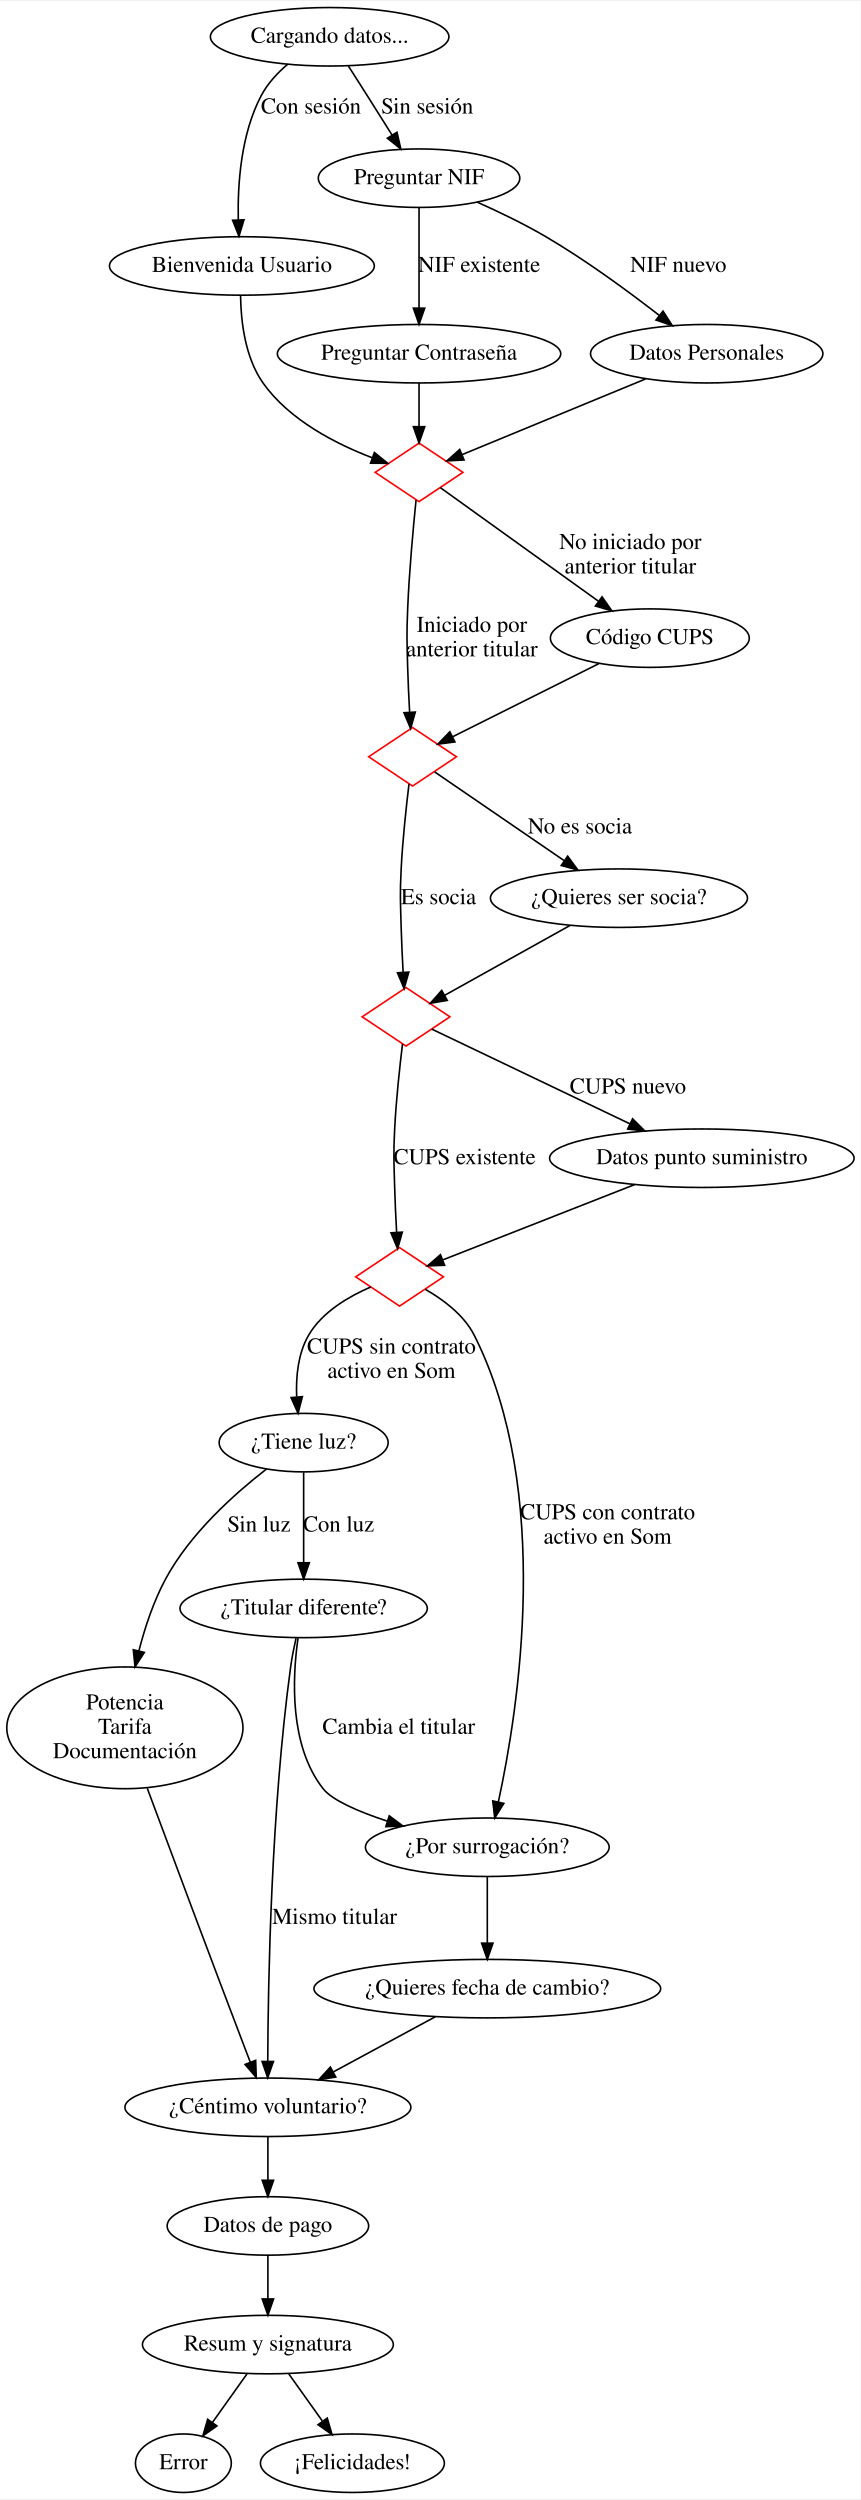
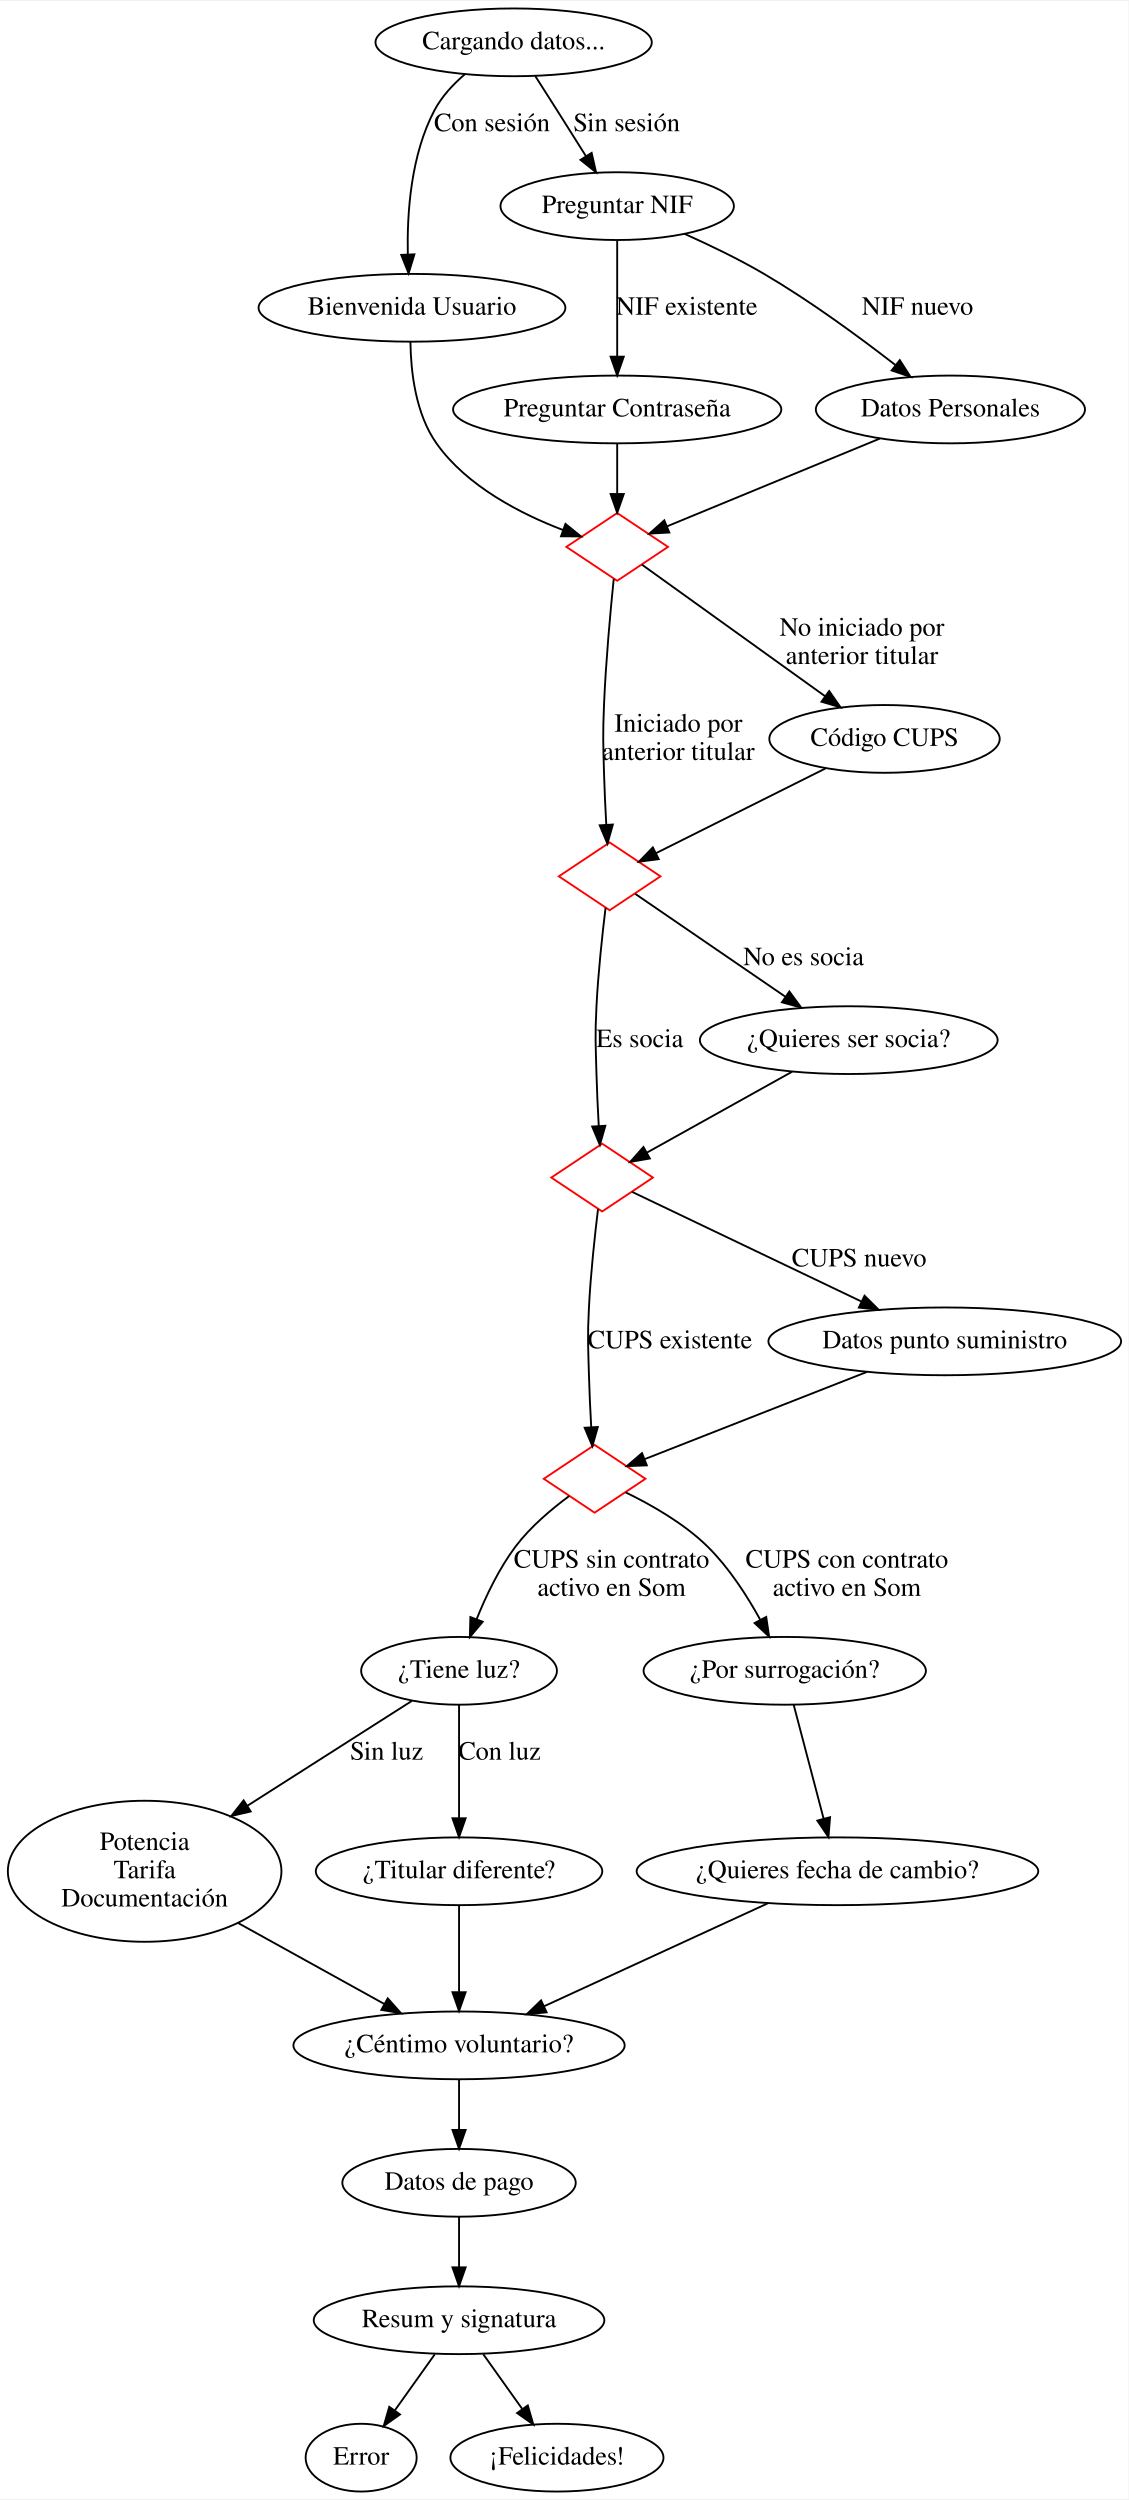
- <svg xmlns="http://www.w3.org/2000/svg" width="529pt" height="1537pt" viewBox="0.00 0.00 529.42 1536.95">
-   <g id="graph0" class="graph" transform="scale(1 1) rotate(0) translate(4 1532.953)">
-     <polygon fill="#ffffff" stroke="transparent" points="-4,4 -4,-1532.953 525.424,-1532.953 525.424,4 -4,4" />
+ <svg xmlns="http://www.w3.org/2000/svg" width="599pt" height="1327pt" viewBox="0.00 0.00 599.42 1326.95">
+   <g id="graph0" class="graph" transform="scale(1 1) rotate(0) translate(4 1322.953)">
+     <polygon fill="#ffffff" stroke="transparent" points="-4,4 -4,-1322.953 595.424,-1322.953 595.424,4 -4,4" />
    <g id="node1" class="node">
-       <polygon fill="none" stroke="#ff0000" points="253.832,-1260.953 226.832,-1242.953 253.832,-1224.953 280.832,-1242.953 253.832,-1260.953" />
+       <polygon fill="none" stroke="#ff0000" points="323.832,-1050.953 296.832,-1032.953 323.832,-1014.953 350.832,-1032.953 323.832,-1050.953" />
    </g>
    <g id="node2" class="node">
-       <polygon fill="none" stroke="#ff0000" points="249.832,-1085.953 222.832,-1067.953 249.832,-1049.953 276.832,-1067.953 249.832,-1085.953" />
+       <polygon fill="none" stroke="#ff0000" points="319.832,-875.953 292.832,-857.953 319.832,-839.953 346.832,-857.953 319.832,-875.953" />
    </g>
    <g id="startedByOldHolder" class="edge">
-       <path fill="none" stroke="#000000" d="M251.995,-1225.926C250.265,-1208.974 247.799,-1182.201 246.832,-1158.953 246.167,-1142.967 246.396,-1138.947 246.832,-1122.953 247.077,-1113.983 247.545,-1104.198 248.04,-1095.402" />
-       <polygon fill="#000000" stroke="#000000" points="251.542,-1095.474 248.644,-1085.283 244.554,-1095.057 251.542,-1095.474" />
-       <text text-anchor="middle" x="286.332" y="-1144.753" font-family="Times,serif" font-size="14.00" fill="#000000">Iniciado por</text>
-       <text text-anchor="middle" x="286.332" y="-1129.753" font-family="Times,serif" font-size="14.00" fill="#000000">anterior titular</text>
+       <path fill="none" stroke="#000000" d="M321.995,-1015.926C320.265,-998.974 317.799,-972.201 316.832,-948.953 316.167,-932.967 316.396,-928.947 316.832,-912.953 317.077,-903.983 317.545,-894.198 318.04,-885.402" />
+       <polygon fill="#000000" stroke="#000000" points="321.542,-885.474 318.644,-875.283 314.554,-885.057 321.542,-885.474" />
+       <text text-anchor="middle" x="356.332" y="-934.753" font-family="Times,serif" font-size="14.00" fill="#000000">Iniciado por</text>
+       <text text-anchor="middle" x="356.332" y="-919.753" font-family="Times,serif" font-size="14.00" fill="#000000">anterior titular</text>
    </g>
    <g id="node10" class="node">
-       <ellipse fill="none" stroke="#000000" cx="395.832" cy="-1140.953" rx="61.189" ry="18" />
-       <text text-anchor="middle" x="395.832" y="-1137.253" font-family="Times,serif" font-size="14.00" fill="#000000">Código CUPS</text>
+       <ellipse fill="none" stroke="#000000" cx="465.832" cy="-930.953" rx="61.189" ry="18" />
+       <text text-anchor="middle" x="465.832" y="-927.253" font-family="Times,serif" font-size="14.00" fill="#000000">Código CUPS</text>
    </g>
    <g id="noStartedByOldHolder" class="edge">
-       <path fill="none" stroke="#000000" d="M266.937,-1233.54C288.902,-1217.762 333.743,-1185.553 364.295,-1163.607" />
-       <polygon fill="#000000" stroke="#000000" points="366.423,-1166.388 372.503,-1157.711 362.339,-1160.702 366.423,-1166.388" />
-       <text text-anchor="middle" x="383.832" y="-1195.753" font-family="Times,serif" font-size="14.00" fill="#000000">No iniciado por</text>
-       <text text-anchor="middle" x="383.832" y="-1180.753" font-family="Times,serif" font-size="14.00" fill="#000000">anterior titular</text>
+       <path fill="none" stroke="#000000" d="M336.937,-1023.54C358.902,-1007.762 403.743,-975.553 434.295,-953.606" />
+       <polygon fill="#000000" stroke="#000000" points="436.423,-956.388 442.503,-947.711 432.339,-950.702 436.423,-956.388" />
+       <text text-anchor="middle" x="453.832" y="-985.753" font-family="Times,serif" font-size="14.00" fill="#000000">No iniciado por</text>
+       <text text-anchor="middle" x="453.832" y="-970.753" font-family="Times,serif" font-size="14.00" fill="#000000">anterior titular</text>
    </g>
    <g id="node3" class="node">
-       <polygon fill="none" stroke="#ff0000" points="245.832,-925.953 218.832,-907.953 245.832,-889.953 272.832,-907.953 245.832,-925.953" />
+       <polygon fill="none" stroke="#ff0000" points="315.832,-715.953 288.832,-697.953 315.832,-679.953 342.832,-697.953 315.832,-715.953" />
    </g>
    <g id="isMember" class="edge">
-       <path fill="none" stroke="#000000" d="M247.661,-1051.258C245.961,-1037.306 243.738,-1016.871 242.832,-998.953 242.024,-982.974 242.396,-978.947 242.832,-962.953 243.077,-953.983 243.545,-944.198 244.04,-935.402" />
-       <polygon fill="#000000" stroke="#000000" points="247.542,-935.474 244.644,-925.283 240.554,-935.057 247.542,-935.474" />
-       <text text-anchor="middle" x="265.832" y="-977.253" font-family="Times,serif" font-size="14.00" fill="#000000">Es socia</text>
+       <path fill="none" stroke="#000000" d="M317.661,-841.258C315.961,-827.306 313.738,-806.871 312.832,-788.953 312.024,-772.974 312.396,-768.947 312.832,-752.953 313.077,-743.983 313.545,-734.198 314.04,-725.402" />
+       <polygon fill="#000000" stroke="#000000" points="317.542,-725.474 314.644,-715.283 310.554,-725.057 317.542,-725.474" />
+       <text text-anchor="middle" x="335.832" y="-767.253" font-family="Times,serif" font-size="14.00" fill="#000000">Es socia</text>
    </g>
    <g id="node11" class="node">
-       <ellipse fill="none" stroke="#000000" cx="376.832" cy="-980.953" rx="79.087" ry="18" />
-       <text text-anchor="middle" x="376.832" y="-977.253" font-family="Times,serif" font-size="14.00" fill="#000000">¿Quieres ser socia?</text>
+       <ellipse fill="none" stroke="#000000" cx="446.832" cy="-770.953" rx="79.087" ry="18" />
+       <text text-anchor="middle" x="446.832" y="-767.253" font-family="Times,serif" font-size="14.00" fill="#000000">¿Quieres ser socia?</text>
    </g>
    <g id="notMember" class="edge">
-       <path fill="none" stroke="#000000" d="M263.423,-1058.643C282.28,-1045.725 316.999,-1021.941 343.075,-1004.078" />
-       <polygon fill="#000000" stroke="#000000" points="345.279,-1006.811 351.551,-998.272 341.323,-1001.036 345.279,-1006.811" />
-       <text text-anchor="middle" x="352.832" y="-1020.753" font-family="Times,serif" font-size="14.00" fill="#000000">No es socia</text>
+       <path fill="none" stroke="#000000" d="M333.423,-848.643C352.28,-835.725 386.999,-811.941 413.075,-794.078" />
+       <polygon fill="#000000" stroke="#000000" points="415.279,-796.811 421.551,-788.272 411.323,-791.036 415.279,-796.811" />
+       <text text-anchor="middle" x="422.832" y="-810.753" font-family="Times,serif" font-size="14.00" fill="#000000">No es socia</text>
    </g>
    <g id="node4" class="node">
-       <polygon fill="none" stroke="#ff0000" points="241.832,-765.953 214.832,-747.953 241.832,-729.953 268.832,-747.953 241.832,-765.953" />
+       <polygon fill="none" stroke="#ff0000" points="311.832,-555.953 284.832,-537.953 311.832,-519.953 338.832,-537.953 311.832,-555.953" />
    </g>
    <g id="existingCups" class="edge">
-       <path fill="none" stroke="#000000" d="M243.661,-891.258C241.961,-877.306 239.738,-856.871 238.832,-838.953 238.024,-822.974 238.396,-818.947 238.832,-802.953 239.077,-793.983 239.545,-784.198 240.04,-775.402" />
-       <polygon fill="#000000" stroke="#000000" points="243.542,-775.474 240.644,-765.283 236.554,-775.057 243.542,-775.474" />
-       <text text-anchor="middle" x="281.832" y="-817.253" font-family="Times,serif" font-size="14.00" fill="#000000">CUPS existente</text>
+       <path fill="none" stroke="#000000" d="M313.661,-681.258C311.961,-667.306 309.738,-646.871 308.832,-628.953 308.024,-612.974 308.396,-608.947 308.832,-592.953 309.077,-583.983 309.545,-574.198 310.04,-565.402" />
+       <polygon fill="#000000" stroke="#000000" points="313.542,-565.474 310.644,-555.283 306.554,-565.057 313.542,-565.474" />
+       <text text-anchor="middle" x="351.832" y="-607.253" font-family="Times,serif" font-size="14.00" fill="#000000">CUPS existente</text>
    </g>
    <g id="node12" class="node">
-       <ellipse fill="none" stroke="#000000" cx="427.832" cy="-820.953" rx="93.683" ry="18" />
-       <text text-anchor="middle" x="427.832" y="-817.253" font-family="Times,serif" font-size="14.00" fill="#000000">Datos punto suministro</text>
+       <ellipse fill="none" stroke="#000000" cx="497.832" cy="-610.953" rx="93.683" ry="18" />
+       <text text-anchor="middle" x="497.832" y="-607.253" font-family="Times,serif" font-size="14.00" fill="#000000">Datos punto suministro</text>
    </g>
    <g id="newCups" class="edge">
-       <path fill="none" stroke="#000000" d="M261.665,-900.385C288.567,-887.525 344.114,-860.972 383.571,-842.111" />
-       <polygon fill="#000000" stroke="#000000" points="385.214,-845.205 392.727,-837.734 382.195,-838.889 385.214,-845.205" />
-       <text text-anchor="middle" x="382.332" y="-860.753" font-family="Times,serif" font-size="14.00" fill="#000000">CUPS nuevo</text>
+       <path fill="none" stroke="#000000" d="M331.665,-690.385C358.567,-677.525 414.114,-650.972 453.571,-632.111" />
+       <polygon fill="#000000" stroke="#000000" points="455.214,-635.205 462.727,-627.734 452.195,-628.889 455.214,-635.205" />
+       <text text-anchor="middle" x="452.332" y="-650.753" font-family="Times,serif" font-size="14.00" fill="#000000">CUPS nuevo</text>
    </g>
    <g id="node13" class="node">
-       <ellipse fill="none" stroke="#000000" cx="182.832" cy="-645.953" rx="51.991" ry="18" />
-       <text text-anchor="middle" x="182.832" y="-642.253" font-family="Times,serif" font-size="14.00" fill="#000000">¿Tiene luz?</text>
+       <ellipse fill="none" stroke="#000000" cx="239.832" cy="-435.953" rx="51.991" ry="18" />
+       <text text-anchor="middle" x="239.832" y="-432.253" font-family="Times,serif" font-size="14.00" fill="#000000">¿Tiene luz?</text>
    </g>
    <g id="noActiveCups" class="edge">
-       <path fill="none" stroke="#000000" d="M224.094,-741.71C211.05,-736.097 194.195,-726.477 185.832,-711.953 179.369,-700.729 178.024,-686.565 178.539,-674.239" />
-       <polygon fill="#000000" stroke="#000000" points="182.05,-674.255 179.389,-664 175.074,-673.676 182.05,-674.255" />
-       <text text-anchor="middle" x="236.832" y="-700.753" font-family="Times,serif" font-size="14.00" fill="#000000">CUPS sin contrato</text>
-       <text text-anchor="middle" x="236.832" y="-685.753" font-family="Times,serif" font-size="14.00" fill="#000000">activo en Som</text>
+       <path fill="none" stroke="#000000" d="M298.362,-528.812C289.376,-522.182 277.793,-512.549 269.832,-501.953 261.122,-490.361 254.175,-475.836 249.17,-463.366" />
+       <polygon fill="#000000" stroke="#000000" points="252.397,-462.007 245.574,-453.901 245.853,-464.492 252.397,-462.007" />
+       <text text-anchor="middle" x="320.832" y="-490.753" font-family="Times,serif" font-size="14.00" fill="#000000">CUPS sin contrato</text>
+       <text text-anchor="middle" x="320.832" y="-475.753" font-family="Times,serif" font-size="14.00" fill="#000000">activo en Som</text>
    </g>
    <g id="node16" class="node">
-       <ellipse fill="none" stroke="#000000" cx="295.832" cy="-397" rx="74.987" ry="18" />
-       <text text-anchor="middle" x="295.832" y="-393.3" font-family="Times,serif" font-size="14.00" fill="#000000">¿Por surrogación?</text>
+       <ellipse fill="none" stroke="#000000" cx="412.832" cy="-435.953" rx="74.987" ry="18" />
+       <text text-anchor="middle" x="412.832" y="-432.253" font-family="Times,serif" font-size="14.00" fill="#000000">¿Por surrogación?</text>
    </g>
    <g id="isActiveCups" class="edge">
-       <path fill="none" stroke="#000000" d="M257.677,-740.289C268.293,-734.214 281.452,-724.636 287.832,-711.953 336.078,-616.043 315.044,-482.054 302.605,-424.762" />
-       <polygon fill="#000000" stroke="#000000" points="306.014,-423.969 300.401,-414.983 299.185,-425.508 306.014,-423.969" />
-       <text text-anchor="middle" x="369.832" y="-598.753" font-family="Times,serif" font-size="14.00" fill="#000000">CUPS con contrato</text>
-       <text text-anchor="middle" x="369.832" y="-583.753" font-family="Times,serif" font-size="14.00" fill="#000000">activo en Som</text>
+       <path fill="none" stroke="#000000" d="M328.281,-530.746C341.213,-524.493 359.108,-514.482 371.832,-501.953 383.202,-490.758 392.818,-475.817 399.874,-462.983" />
+       <polygon fill="#000000" stroke="#000000" points="402.992,-464.573 404.547,-454.093 396.796,-461.316 402.992,-464.573" />
+       <text text-anchor="middle" x="445.832" y="-490.753" font-family="Times,serif" font-size="14.00" fill="#000000">CUPS con contrato</text>
+       <text text-anchor="middle" x="445.832" y="-475.753" font-family="Times,serif" font-size="14.00" fill="#000000">activo en Som</text>
    </g>
    <g id="node5" class="node">
-       <ellipse fill="none" stroke="#000000" cx="198.832" cy="-1510.953" rx="73.387" ry="18" />
-       <text text-anchor="middle" x="198.832" y="-1507.253" font-family="Times,serif" font-size="14.00" fill="#000000">Cargando datos...</text>
+       <ellipse fill="none" stroke="#000000" cx="268.832" cy="-1300.953" rx="73.387" ry="18" />
+       <text text-anchor="middle" x="268.832" y="-1297.253" font-family="Times,serif" font-size="14.00" fill="#000000">Cargando datos...</text>
    </g>
    <g id="node6" class="node">
-       <ellipse fill="none" stroke="#000000" cx="144.832" cy="-1369.953" rx="81.486" ry="18" />
-       <text text-anchor="middle" x="144.832" y="-1366.253" font-family="Times,serif" font-size="14.00" fill="#000000">Bienvenida Usuario</text>
+       <ellipse fill="none" stroke="#000000" cx="214.832" cy="-1159.953" rx="81.486" ry="18" />
+       <text text-anchor="middle" x="214.832" y="-1156.253" font-family="Times,serif" font-size="14.00" fill="#000000">Bienvenida Usuario</text>
    </g>
    <g id="hasSession" class="edge">
-       <path fill="none" stroke="#000000" d="M172.99,-1494.063C166.715,-1488.705 160.704,-1482.248 156.832,-1474.953 144.265,-1451.277 142.133,-1420.428 142.619,-1398.304" />
-       <polygon fill="#000000" stroke="#000000" points="146.12,-1398.349 143.034,-1388.213 139.126,-1398.061 146.12,-1398.349" />
-       <text text-anchor="middle" x="187.332" y="-1463.753" font-family="Times,serif" font-size="14.00" fill="#000000">Con sesión</text>
+       <path fill="none" stroke="#000000" d="M242.99,-1284.063C236.715,-1278.705 230.704,-1272.248 226.832,-1264.953 214.265,-1241.277 212.133,-1210.428 212.619,-1188.304" />
+       <polygon fill="#000000" stroke="#000000" points="216.12,-1188.349 213.034,-1178.213 209.126,-1188.061 216.12,-1188.349" />
+       <text text-anchor="middle" x="257.332" y="-1253.753" font-family="Times,serif" font-size="14.00" fill="#000000">Con sesión</text>
    </g>
    <g id="node7" class="node">
-       <ellipse fill="none" stroke="#000000" cx="253.832" cy="-1423.953" rx="61.99" ry="18" />
-       <text text-anchor="middle" x="253.832" y="-1420.253" font-family="Times,serif" font-size="14.00" fill="#000000">Preguntar NIF</text>
+       <ellipse fill="none" stroke="#000000" cx="323.832" cy="-1213.953" rx="61.99" ry="18" />
+       <text text-anchor="middle" x="323.832" y="-1210.253" font-family="Times,serif" font-size="14.00" fill="#000000">Preguntar NIF</text>
    </g>
    <g id="noSession" class="edge">
-       <path fill="none" stroke="#000000" d="M210.326,-1493.026C214.011,-1487.262 218.102,-1480.844 221.832,-1474.953 226.87,-1466.997 232.325,-1458.324 237.28,-1450.425" />
-       <polygon fill="#000000" stroke="#000000" points="240.269,-1452.246 242.613,-1441.914 234.337,-1448.529 240.269,-1452.246" />
-       <text text-anchor="middle" x="258.832" y="-1463.753" font-family="Times,serif" font-size="14.00" fill="#000000">Sin sesión</text>
+       <path fill="none" stroke="#000000" d="M280.326,-1283.026C284.011,-1277.262 288.103,-1270.844 291.832,-1264.953 296.87,-1256.997 302.325,-1248.324 307.28,-1240.425" />
+       <polygon fill="#000000" stroke="#000000" points="310.269,-1242.246 312.613,-1231.914 304.337,-1238.529 310.269,-1242.246" />
+       <text text-anchor="middle" x="328.832" y="-1253.753" font-family="Times,serif" font-size="14.00" fill="#000000">Sin sesión</text>
    </g>
    <g id="edge5" class="edge">
-       <path fill="none" stroke="#000000" d="M144.013,-1351.77C144.204,-1336.153 146.699,-1313.728 157.832,-1297.953 174.064,-1274.954 203.173,-1260.263 225.096,-1251.905" />
-       <polygon fill="#000000" stroke="#000000" points="226.357,-1255.171 234.591,-1248.503 223.997,-1248.581 226.357,-1255.171" />
+       <path fill="none" stroke="#000000" d="M214.013,-1141.77C214.204,-1126.153 216.699,-1103.728 227.832,-1087.953 244.064,-1064.954 273.173,-1050.263 295.096,-1041.905" />
+       <polygon fill="#000000" stroke="#000000" points="296.358,-1045.171 304.591,-1038.503 293.997,-1038.581 296.358,-1045.171" />
    </g>
    <g id="node8" class="node">
-       <ellipse fill="none" stroke="#000000" cx="253.832" cy="-1315.953" rx="87.185" ry="18" />
-       <text text-anchor="middle" x="253.832" y="-1312.253" font-family="Times,serif" font-size="14.00" fill="#000000">Preguntar Contraseña</text>
+       <ellipse fill="none" stroke="#000000" cx="323.832" cy="-1105.953" rx="87.185" ry="18" />
+       <text text-anchor="middle" x="323.832" y="-1102.253" font-family="Times,serif" font-size="14.00" fill="#000000">Preguntar Contraseña</text>
    </g>
    <g id="existingVat" class="edge">
-       <path fill="none" stroke="#000000" d="M253.832,-1405.633C253.832,-1388.774 253.832,-1363.518 253.832,-1344.1" />
-       <polygon fill="#000000" stroke="#000000" points="257.332,-1344.003 253.832,-1334.004 250.332,-1344.004 257.332,-1344.003" />
-       <text text-anchor="middle" x="290.832" y="-1366.253" font-family="Times,serif" font-size="14.00" fill="#000000">NIF existente</text>
+       <path fill="none" stroke="#000000" d="M323.832,-1195.633C323.832,-1178.774 323.832,-1153.518 323.832,-1134.1" />
+       <polygon fill="#000000" stroke="#000000" points="327.332,-1134.003 323.832,-1124.004 320.332,-1134.004 327.332,-1134.003" />
+       <text text-anchor="middle" x="360.832" y="-1156.253" font-family="Times,serif" font-size="14.00" fill="#000000">NIF existente</text>
    </g>
    <g id="node9" class="node">
-       <ellipse fill="none" stroke="#000000" cx="430.832" cy="-1315.953" rx="71.487" ry="18" />
-       <text text-anchor="middle" x="430.832" y="-1312.253" font-family="Times,serif" font-size="14.00" fill="#000000">Datos Personales</text>
+       <ellipse fill="none" stroke="#000000" cx="500.832" cy="-1105.953" rx="71.487" ry="18" />
+       <text text-anchor="middle" x="500.832" y="-1102.253" font-family="Times,serif" font-size="14.00" fill="#000000">Datos Personales</text>
    </g>
    <g id="newVat" class="edge">
-       <path fill="none" stroke="#000000" d="M289.523,-1409.252C303.072,-1403.216 318.454,-1395.803 331.832,-1387.953 356.422,-1373.526 382.425,-1354.448 401.609,-1339.555" />
-       <polygon fill="#000000" stroke="#000000" points="403.943,-1342.173 409.651,-1333.247 399.622,-1336.666 403.943,-1342.173" />
-       <text text-anchor="middle" x="413.332" y="-1366.253" font-family="Times,serif" font-size="14.00" fill="#000000">NIF nuevo</text>
+       <path fill="none" stroke="#000000" d="M359.523,-1199.252C373.072,-1193.216 388.454,-1185.803 401.832,-1177.953 426.422,-1163.526 452.425,-1144.448 471.609,-1129.555" />
+       <polygon fill="#000000" stroke="#000000" points="473.943,-1132.173 479.651,-1123.247 469.622,-1126.666 473.943,-1132.173" />
+       <text text-anchor="middle" x="483.332" y="-1156.253" font-family="Times,serif" font-size="14.00" fill="#000000">NIF nuevo</text>
    </g>
    <g id="edge7" class="edge">
-       <path fill="none" stroke="#000000" d="M253.832,-1297.908C253.832,-1289.836 253.832,-1280.13 253.832,-1271.135" />
-       <polygon fill="#000000" stroke="#000000" points="257.332,-1271.044 253.832,-1261.044 250.332,-1271.044 257.332,-1271.044" />
+       <path fill="none" stroke="#000000" d="M323.832,-1087.908C323.832,-1079.836 323.832,-1070.13 323.832,-1061.135" />
+       <polygon fill="#000000" stroke="#000000" points="327.332,-1061.044 323.832,-1051.044 320.332,-1061.044 327.332,-1061.044" />
    </g>
    <g id="edge6" class="edge">
-       <path fill="none" stroke="#000000" d="M393.295,-1300.472C359.379,-1286.484 310.315,-1266.249 280.332,-1253.882" />
-       <polygon fill="#000000" stroke="#000000" points="281.523,-1250.588 270.944,-1250.011 278.854,-1257.059 281.523,-1250.588" />
+       <path fill="none" stroke="#000000" d="M463.295,-1090.472C429.379,-1076.484 380.315,-1056.249 350.332,-1043.882" />
+       <polygon fill="#000000" stroke="#000000" points="351.523,-1040.588 340.944,-1040.011 348.854,-1047.059 351.523,-1040.588" />
    </g>
    <g id="edge9" class="edge">
-       <path fill="none" stroke="#000000" d="M364.511,-1125.293C337.587,-1111.831 299.285,-1092.68 274.494,-1080.284" />
-       <polygon fill="#000000" stroke="#000000" points="275.903,-1077.076 265.394,-1075.734 272.773,-1083.337 275.903,-1077.076" />
+       <path fill="none" stroke="#000000" d="M434.511,-915.293C407.587,-901.831 369.285,-882.68 344.494,-870.284" />
+       <polygon fill="#000000" stroke="#000000" points="345.903,-867.076 335.394,-865.734 342.773,-873.337 345.903,-867.076" />
    </g>
    <g id="edge13" class="edge">
-       <path fill="none" stroke="#000000" d="M346.778,-964.206C323.353,-951.152 291.272,-933.275 269.614,-921.206" />
-       <polygon fill="#000000" stroke="#000000" points="271.185,-918.074 260.746,-916.264 267.777,-924.189 271.185,-918.074" />
+       <path fill="none" stroke="#000000" d="M416.778,-754.206C393.353,-741.152 361.272,-723.275 339.614,-711.206" />
+       <polygon fill="#000000" stroke="#000000" points="341.185,-708.074 330.746,-706.264 337.777,-714.189 341.185,-708.074" />
    </g>
    <g id="edge16" class="edge">
-       <path fill="none" stroke="#000000" d="M386.553,-804.752C350.59,-790.638 299.499,-770.586 268.625,-758.469" />
-       <polygon fill="#000000" stroke="#000000" points="269.569,-755.08 258.981,-754.684 267.012,-761.596 269.569,-755.08" />
+       <path fill="none" stroke="#000000" d="M456.553,-594.752C420.59,-580.638 369.499,-560.586 338.625,-548.469" />
+       <polygon fill="#000000" stroke="#000000" points="339.569,-545.08 328.981,-544.684 337.012,-551.596 339.569,-545.08" />
    </g>
    <g id="node14" class="node">
-       <ellipse fill="none" stroke="#000000" cx="72.832" cy="-470.477" rx="72.664" ry="37.453" />
-       <text text-anchor="middle" x="72.832" y="-481.777" font-family="Times,serif" font-size="14.00" fill="#000000">Potencia</text>
-       <text text-anchor="middle" x="72.832" y="-466.777" font-family="Times,serif" font-size="14.00" fill="#000000">Tarifa</text>
-       <text text-anchor="middle" x="72.832" y="-451.777" font-family="Times,serif" font-size="14.00" fill="#000000">Documentación</text>
+       <ellipse fill="none" stroke="#000000" cx="72.832" cy="-329.477" rx="72.664" ry="37.453" />
+       <text text-anchor="middle" x="72.832" y="-340.777" font-family="Times,serif" font-size="14.00" fill="#000000">Potencia</text>
+       <text text-anchor="middle" x="72.832" y="-325.777" font-family="Times,serif" font-size="14.00" fill="#000000">Tarifa</text>
+       <text text-anchor="middle" x="72.832" y="-310.777" font-family="Times,serif" font-size="14.00" fill="#000000">Documentación</text>
    </g>
    <g id="noSupply" class="edge">
-       <path fill="none" stroke="#000000" d="M159.918,-629.683C140.278,-614.461 112.85,-589.919 97.832,-561.953 90.554,-548.4 85.259,-532.555 81.468,-517.895" />
-       <polygon fill="#000000" stroke="#000000" points="84.823,-516.88 79.078,-507.978 78.018,-518.52 84.823,-516.88" />
-       <text text-anchor="middle" x="155.332" y="-591.253" font-family="Times,serif" font-size="14.00" fill="#000000">Sin luz</text>
+       <path fill="none" stroke="#000000" d="M214.83,-420.013C191.808,-405.334 156.861,-383.052 127.398,-364.267" />
+       <polygon fill="#000000" stroke="#000000" points="129.164,-361.242 118.85,-358.817 125.401,-367.145 129.164,-361.242" />
+       <text text-anchor="middle" x="201.332" y="-388.753" font-family="Times,serif" font-size="14.00" fill="#000000">Sin luz</text>
    </g>
    <g id="node15" class="node">
-       <ellipse fill="none" stroke="#000000" cx="182.832" cy="-543.953" rx="76.087" ry="18" />
-       <text text-anchor="middle" x="182.832" y="-540.253" font-family="Times,serif" font-size="14.00" fill="#000000">¿Titular diferente?</text>
+       <ellipse fill="none" stroke="#000000" cx="239.832" cy="-329.477" rx="76.087" ry="18" />
+       <text text-anchor="middle" x="239.832" y="-325.777" font-family="Times,serif" font-size="14.00" fill="#000000">¿Titular diferente?</text>
    </g>
    <g id="hasSupply" class="edge">
-       <path fill="none" stroke="#000000" d="M182.832,-627.718C182.832,-612.27 182.832,-589.868 182.832,-572.117" />
-       <polygon fill="#000000" stroke="#000000" points="186.332,-572.031 182.832,-562.031 179.332,-572.031 186.332,-572.031" />
-       <text text-anchor="middle" x="204.332" y="-591.253" font-family="Times,serif" font-size="14.00" fill="#000000">Con luz</text>
+       <path fill="none" stroke="#000000" d="M239.832,-417.891C239.832,-401.447 239.832,-376.899 239.832,-357.839" />
+       <polygon fill="#000000" stroke="#000000" points="243.332,-357.627 239.832,-347.628 236.332,-357.628 243.332,-357.627" />
+       <text text-anchor="middle" x="261.332" y="-388.753" font-family="Times,serif" font-size="14.00" fill="#000000">Con luz</text>
    </g>
    <g id="node18" class="node">
-       <ellipse fill="none" stroke="#000000" cx="160.832" cy="-237" rx="87.985" ry="18" />
-       <text text-anchor="middle" x="160.832" y="-233.3" font-family="Times,serif" font-size="14.00" fill="#000000">¿Céntimo voluntario?</text>
+       <ellipse fill="none" stroke="#000000" cx="239.832" cy="-237" rx="87.985" ry="18" />
+       <text text-anchor="middle" x="239.832" y="-233.3" font-family="Times,serif" font-size="14.00" fill="#000000">¿Céntimo voluntario?</text>
    </g>
    <g id="edge20" class="edge">
-       <path fill="none" stroke="#000000" d="M86.607,-433.301C101.366,-393.567 125.546,-328.753 146.832,-273 147.863,-270.298 148.945,-267.485 150.03,-264.675" />
-       <polygon fill="#000000" stroke="#000000" points="153.314,-265.886 153.666,-255.297 146.787,-263.356 153.314,-265.886" />
-     </g>
-     <g id="newHolder" class="edge">
-       <path fill="none" stroke="#000000" d="M179.368,-525.653C175.933,-501.692 173.828,-459.617 194.832,-433 200.451,-425.879 216.428,-418.963 234.063,-413.128" />
-       <polygon fill="#000000" stroke="#000000" points="235.491,-416.347 243.976,-410.002 233.386,-409.671 235.491,-416.347" />
-       <text text-anchor="middle" x="241.332" y="-466.777" font-family="Times,serif" font-size="14.00" fill="#000000">Cambia el titular</text>
-     </g>
-     <g id="sameHolder" class="edge">
-       <path fill="none" stroke="#000000" d="M178.166,-525.746C176.882,-520.081 175.626,-513.79 174.832,-507.953 162.884,-420.084 160.938,-314.919 160.744,-265.416" />
-       <polygon fill="#000000" stroke="#000000" points="164.244,-265.166 160.727,-255.172 157.244,-265.178 164.244,-265.166" />
-       <text text-anchor="middle" x="201.832" y="-349.8" font-family="Times,serif" font-size="14.00" fill="#000000">Mismo titular</text>
+       <path fill="none" stroke="#000000" d="M122.485,-301.981C147.27,-288.256 176.844,-271.88 200.102,-259.001" />
+       <polygon fill="#000000" stroke="#000000" points="201.951,-261.977 209.004,-254.071 198.56,-255.854 201.951,-261.977" />
+     </g>
+     <g id="edge22" class="edge">
+       <path fill="none" stroke="#000000" d="M239.832,-311.206C239.832,-298.16 239.832,-280.356 239.832,-265.458" />
+       <polygon fill="#000000" stroke="#000000" points="243.332,-265.232 239.832,-255.232 236.332,-265.233 243.332,-265.232" />
    </g>
    <g id="node17" class="node">
-       <ellipse fill="none" stroke="#000000" cx="295.832" cy="-310" rx="106.681" ry="18" />
-       <text text-anchor="middle" x="295.832" y="-306.3" font-family="Times,serif" font-size="14.00" fill="#000000">¿Quieres fecha de cambio?</text>
+       <ellipse fill="none" stroke="#000000" cx="440.832" cy="-329.477" rx="106.681" ry="18" />
+       <text text-anchor="middle" x="440.832" y="-325.777" font-family="Times,serif" font-size="14.00" fill="#000000">¿Quieres fecha de cambio?</text>
+     </g>
+     <g id="edge23" class="edge">
+       <path fill="none" stroke="#000000" d="M417.582,-417.891C421.946,-401.294 428.482,-376.442 433.513,-357.308" />
+       <polygon fill="#000000" stroke="#000000" points="436.901,-358.189 436.059,-347.628 430.131,-356.409 436.901,-358.189" />
    </g>
    <g id="edge24" class="edge">
-       <path fill="none" stroke="#000000" d="M295.832,-378.974C295.832,-367.192 295.832,-351.561 295.832,-338.158" />
-       <polygon fill="#000000" stroke="#000000" points="299.332,-338.003 295.832,-328.003 292.332,-338.003 299.332,-338.003" />
+       <path fill="none" stroke="#000000" d="M403.966,-312.515C370.466,-297.102 320.941,-274.317 285.06,-257.808" />
+       <polygon fill="#000000" stroke="#000000" points="286.336,-254.543 275.788,-253.543 283.41,-260.902 286.336,-254.543" />
+     </g>
+     <g id="node19" class="node">
+       <ellipse fill="none" stroke="#000000" cx="239.832" cy="-164" rx="61.99" ry="18" />
+       <text text-anchor="middle" x="239.832" y="-160.3" font-family="Times,serif" font-size="14.00" fill="#000000">Datos de pago</text>
    </g>
    <g id="edge25" class="edge">
-       <path fill="none" stroke="#000000" d="M263.839,-292.7C245.042,-282.536 221.109,-269.594 201.044,-258.744" />
-       <polygon fill="#000000" stroke="#000000" points="202.591,-255.602 192.13,-253.924 199.261,-261.759 202.591,-255.602" />
-     </g>
-     <g id="node19" class="node">
-       <ellipse fill="none" stroke="#000000" cx="160.832" cy="-164" rx="61.99" ry="18" />
-       <text text-anchor="middle" x="160.832" y="-160.3" font-family="Times,serif" font-size="14.00" fill="#000000">Datos de pago</text>
+       <path fill="none" stroke="#000000" d="M239.832,-218.955C239.832,-210.883 239.832,-201.176 239.832,-192.182" />
+       <polygon fill="#000000" stroke="#000000" points="243.332,-192.09 239.832,-182.09 236.332,-192.09 243.332,-192.09" />
+     </g>
+     <g id="node20" class="node">
+       <ellipse fill="none" stroke="#000000" cx="239.832" cy="-91" rx="77.187" ry="18" />
+       <text text-anchor="middle" x="239.832" y="-87.3" font-family="Times,serif" font-size="14.00" fill="#000000">Resum y signatura</text>
    </g>
    <g id="edge26" class="edge">
-       <path fill="none" stroke="#000000" d="M160.832,-218.955C160.832,-210.883 160.832,-201.176 160.832,-192.182" />
-       <polygon fill="#000000" stroke="#000000" points="164.332,-192.09 160.832,-182.09 157.332,-192.09 164.332,-192.09" />
-     </g>
-     <g id="node20" class="node">
-       <ellipse fill="none" stroke="#000000" cx="160.832" cy="-91" rx="77.187" ry="18" />
-       <text text-anchor="middle" x="160.832" y="-87.3" font-family="Times,serif" font-size="14.00" fill="#000000">Resum y signatura</text>
+       <path fill="none" stroke="#000000" d="M239.832,-145.955C239.832,-137.883 239.832,-128.176 239.832,-119.182" />
+       <polygon fill="#000000" stroke="#000000" points="243.332,-119.09 239.832,-109.09 236.332,-119.09 243.332,-119.09" />
+     </g>
+     <g id="node21" class="node">
+       <ellipse fill="none" stroke="#000000" cx="187.832" cy="-18" rx="29.497" ry="18" />
+       <text text-anchor="middle" x="187.832" y="-14.3" font-family="Times,serif" font-size="14.00" fill="#000000">Error</text>
    </g>
    <g id="edge27" class="edge">
-       <path fill="none" stroke="#000000" d="M160.832,-145.955C160.832,-137.883 160.832,-128.176 160.832,-119.182" />
-       <polygon fill="#000000" stroke="#000000" points="164.332,-119.09 160.832,-109.09 157.332,-119.09 164.332,-119.09" />
-     </g>
-     <g id="node21" class="node">
-       <ellipse fill="none" stroke="#000000" cx="108.832" cy="-18" rx="29.497" ry="18" />
-       <text text-anchor="middle" x="108.832" y="-14.3" font-family="Times,serif" font-size="14.00" fill="#000000">Error</text>
+       <path fill="none" stroke="#000000" d="M226.978,-72.955C220.558,-63.942 212.686,-52.892 205.69,-43.07" />
+       <polygon fill="#000000" stroke="#000000" points="208.478,-40.951 199.825,-34.837 202.776,-45.012 208.478,-40.951" />
+     </g>
+     <g id="node22" class="node">
+       <ellipse fill="none" stroke="#000000" cx="291.832" cy="-18" rx="56.59" ry="18" />
+       <text text-anchor="middle" x="291.832" y="-14.3" font-family="Times,serif" font-size="14.00" fill="#000000">¡Felicidades!</text>
    </g>
    <g id="edge28" class="edge">
-       <path fill="none" stroke="#000000" d="M147.978,-72.955C141.558,-63.942 133.686,-52.892 126.69,-43.07" />
-       <polygon fill="#000000" stroke="#000000" points="129.478,-40.951 120.825,-34.837 123.776,-45.012 129.478,-40.951" />
-     </g>
-     <g id="node22" class="node">
-       <ellipse fill="none" stroke="#000000" cx="212.832" cy="-18" rx="56.59" ry="18" />
-       <text text-anchor="middle" x="212.832" y="-14.3" font-family="Times,serif" font-size="14.00" fill="#000000">¡Felicidades!</text>
-     </g>
-     <g id="edge29" class="edge">
-       <path fill="none" stroke="#000000" d="M173.686,-72.955C179.903,-64.227 187.481,-53.589 194.308,-44.005" />
-       <polygon fill="#000000" stroke="#000000" points="197.354,-45.761 200.305,-35.586 191.653,-41.7 197.354,-45.761" />
+       <path fill="none" stroke="#000000" d="M252.686,-72.955C258.903,-64.227 266.481,-53.589 273.308,-44.005" />
+       <polygon fill="#000000" stroke="#000000" points="276.354,-45.761 279.305,-35.586 270.653,-41.7 276.354,-45.761" />
    </g>
  </g>
</svg>
